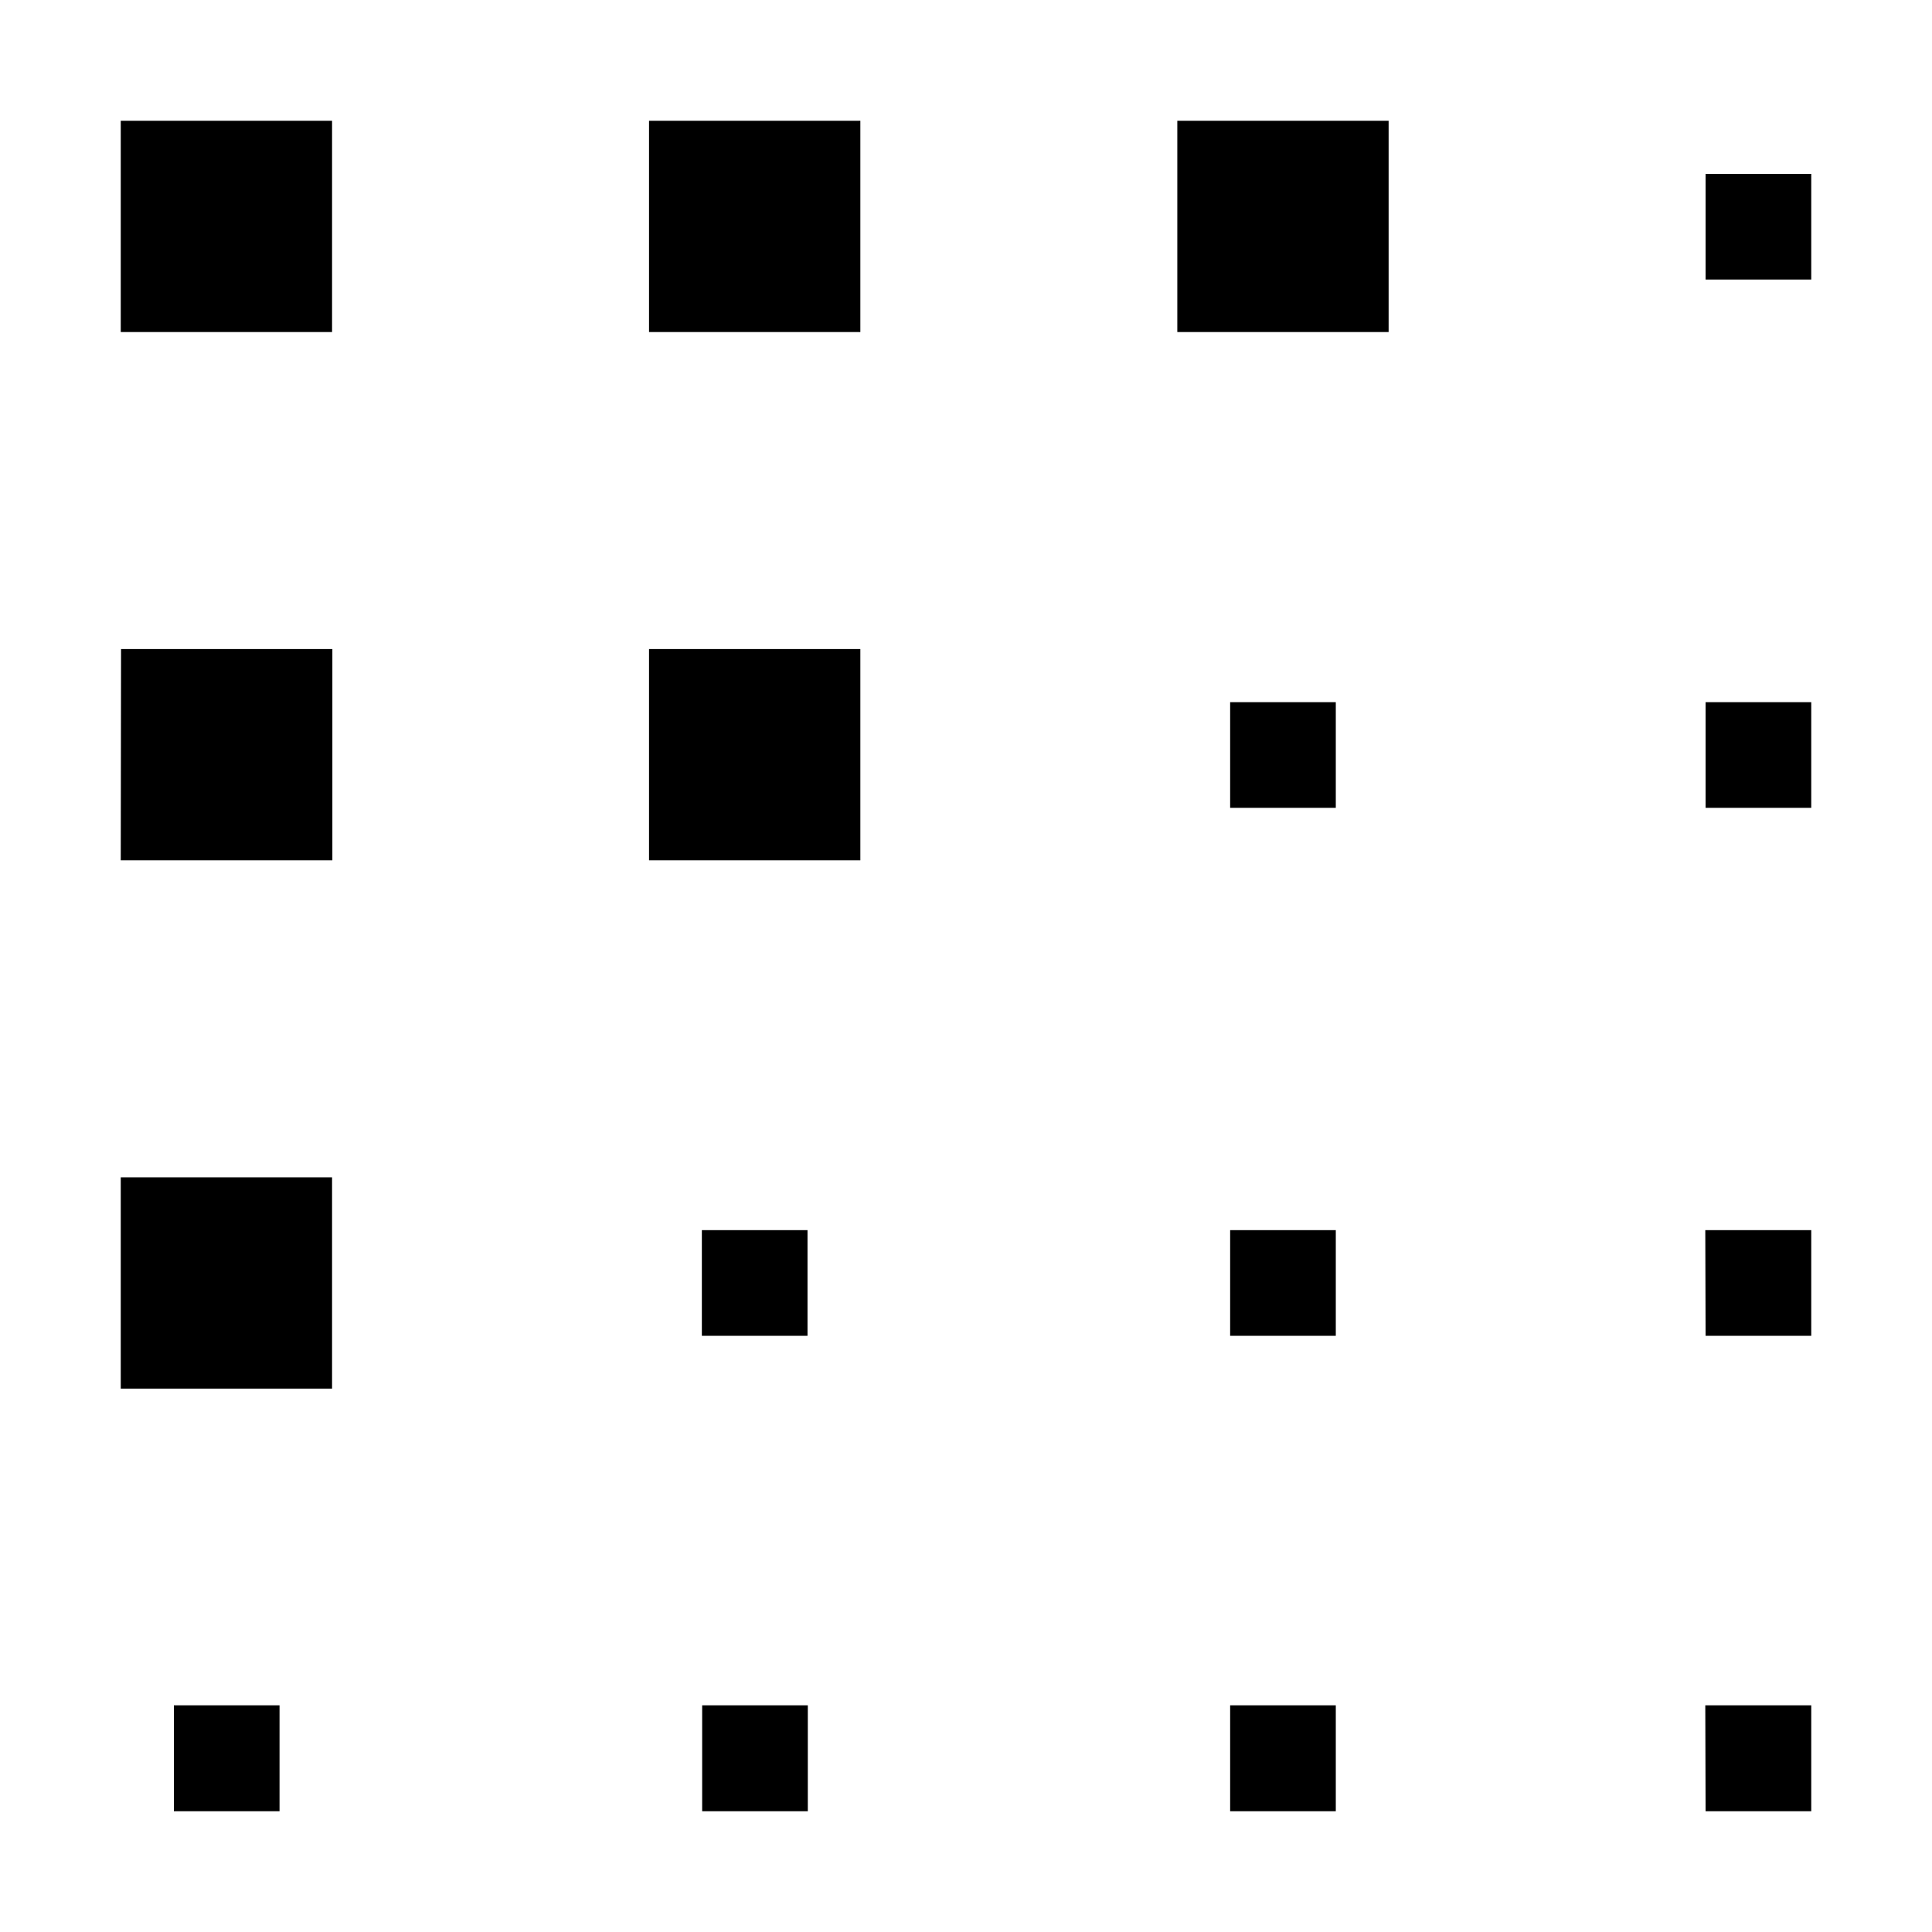
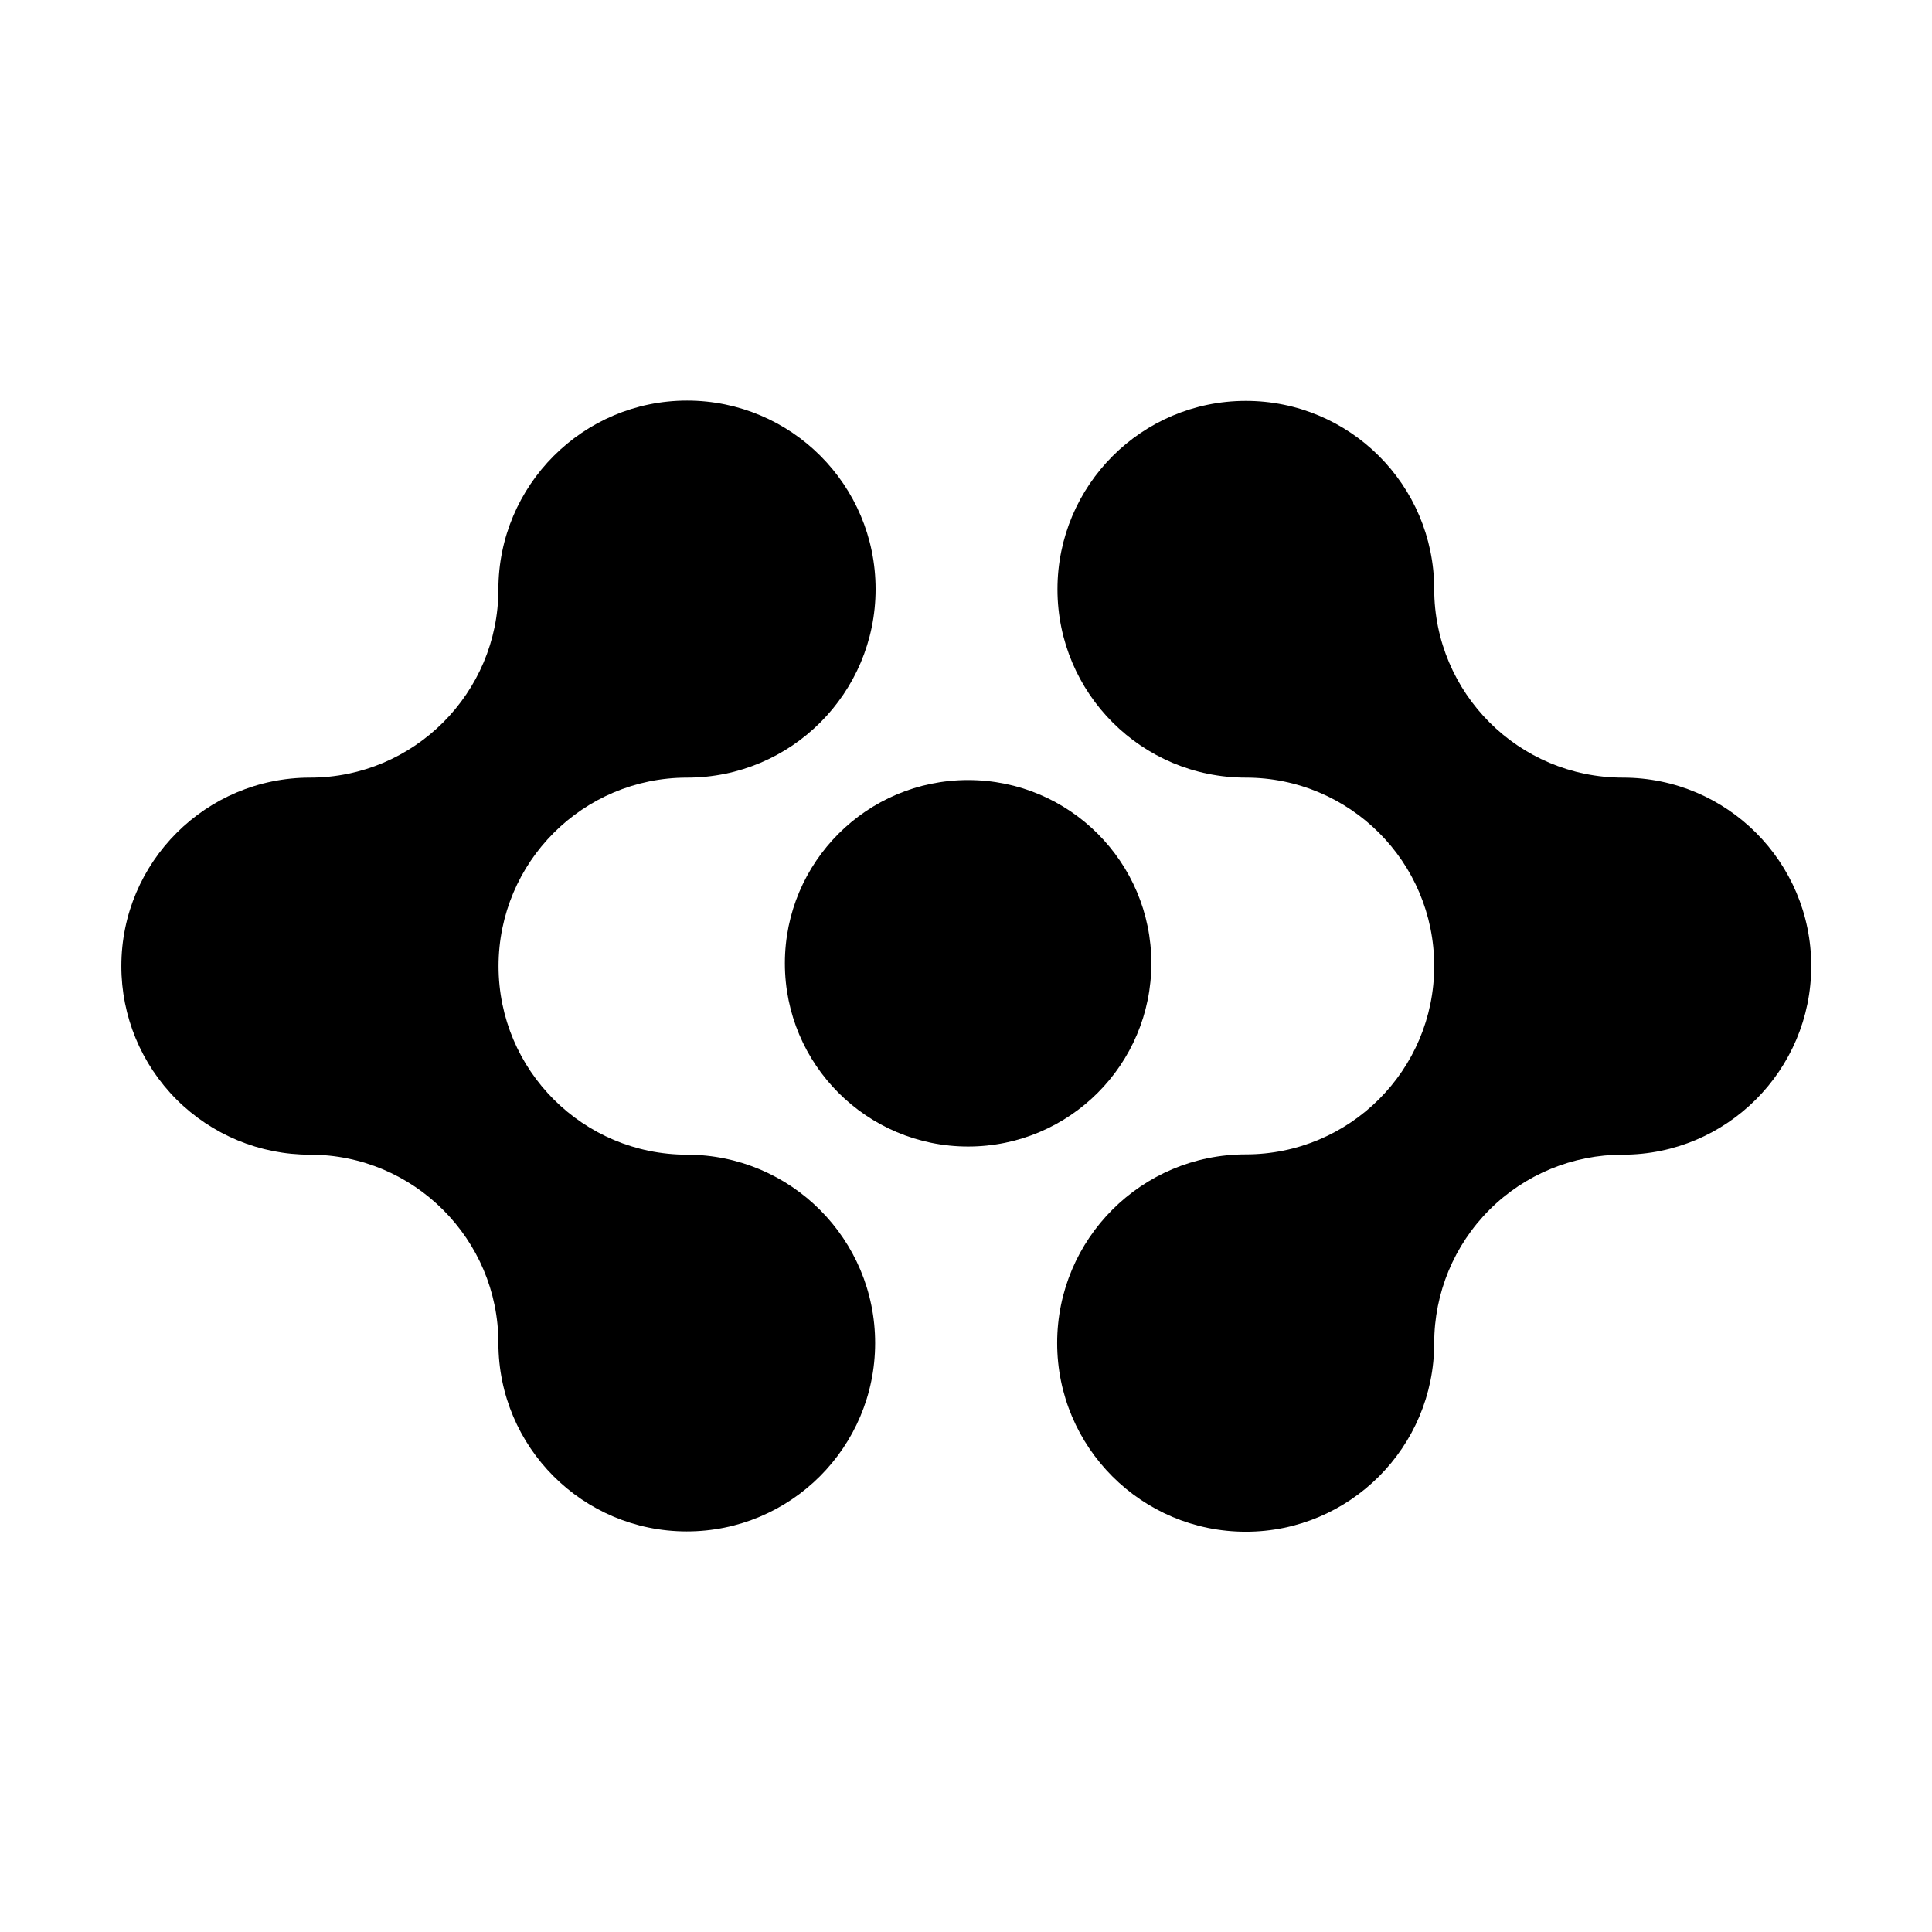
<svg xmlns="http://www.w3.org/2000/svg" fill="currentColor" viewBox="0 0 64 64">
-   <path d="M4 4h7v7H4zm17.5 0h7v7h-7zm0 17.5h7v7h-7zM39 4h7v7h-7zm17.5 1.76H60v3.5h-3.5zm0 17.5H60v3.5h-3.5zm-15.75 0h3.5v3.5h-3.5zm0 17.49h3.5v3.5h-3.5zm-17.5 0h3.5v3.5h-3.5zM5.76 56.49h3.5V60h-3.5zm17.5 0h3.5V60h-3.5zm17.49 0h3.5V60h-3.5zm15.74 0H60V60h-3.5zm0-15.74H60v3.5h-3.5zM4.01 21.5h7v7H4zM4 39h7v7H4z" />
+   <path d="M4.02 32c0-3.44 2.8-6.24 6.25-6.24 3.44 0 6.24-2.8 6.24-6.24s2.8-6.25 6.25-6.25a6.24 6.24 0 0 1 0 12.49 6.24 6.24 0 1 0 0 12.49 6.24 6.24 0 1 1-6.25 6.24c0-3.44-2.8-6.24-6.24-6.24A6.24 6.24 0 0 1 4.02 32" />
+   <path d="M60 32c0 3.45-2.8 6.25-6.24 6.25a6.24 6.24 0 0 0-6.25 6.24c0 3.45-2.8 6.25-6.24 6.25a6.24 6.24 0 0 1 0-12.5c3.44 0 6.24-2.79 6.24-6.24s-2.8-6.24-6.24-6.24a6.24 6.24 0 1 1 6.24-6.25c0 3.45 2.8 6.25 6.25 6.25S60 28.56 60 32" />
+   <path d="M32.07 37.98a6.07 6.07 0 1 0 0-12.14 6.07 6.07 0 0 0 0 12.14" />
</svg>
